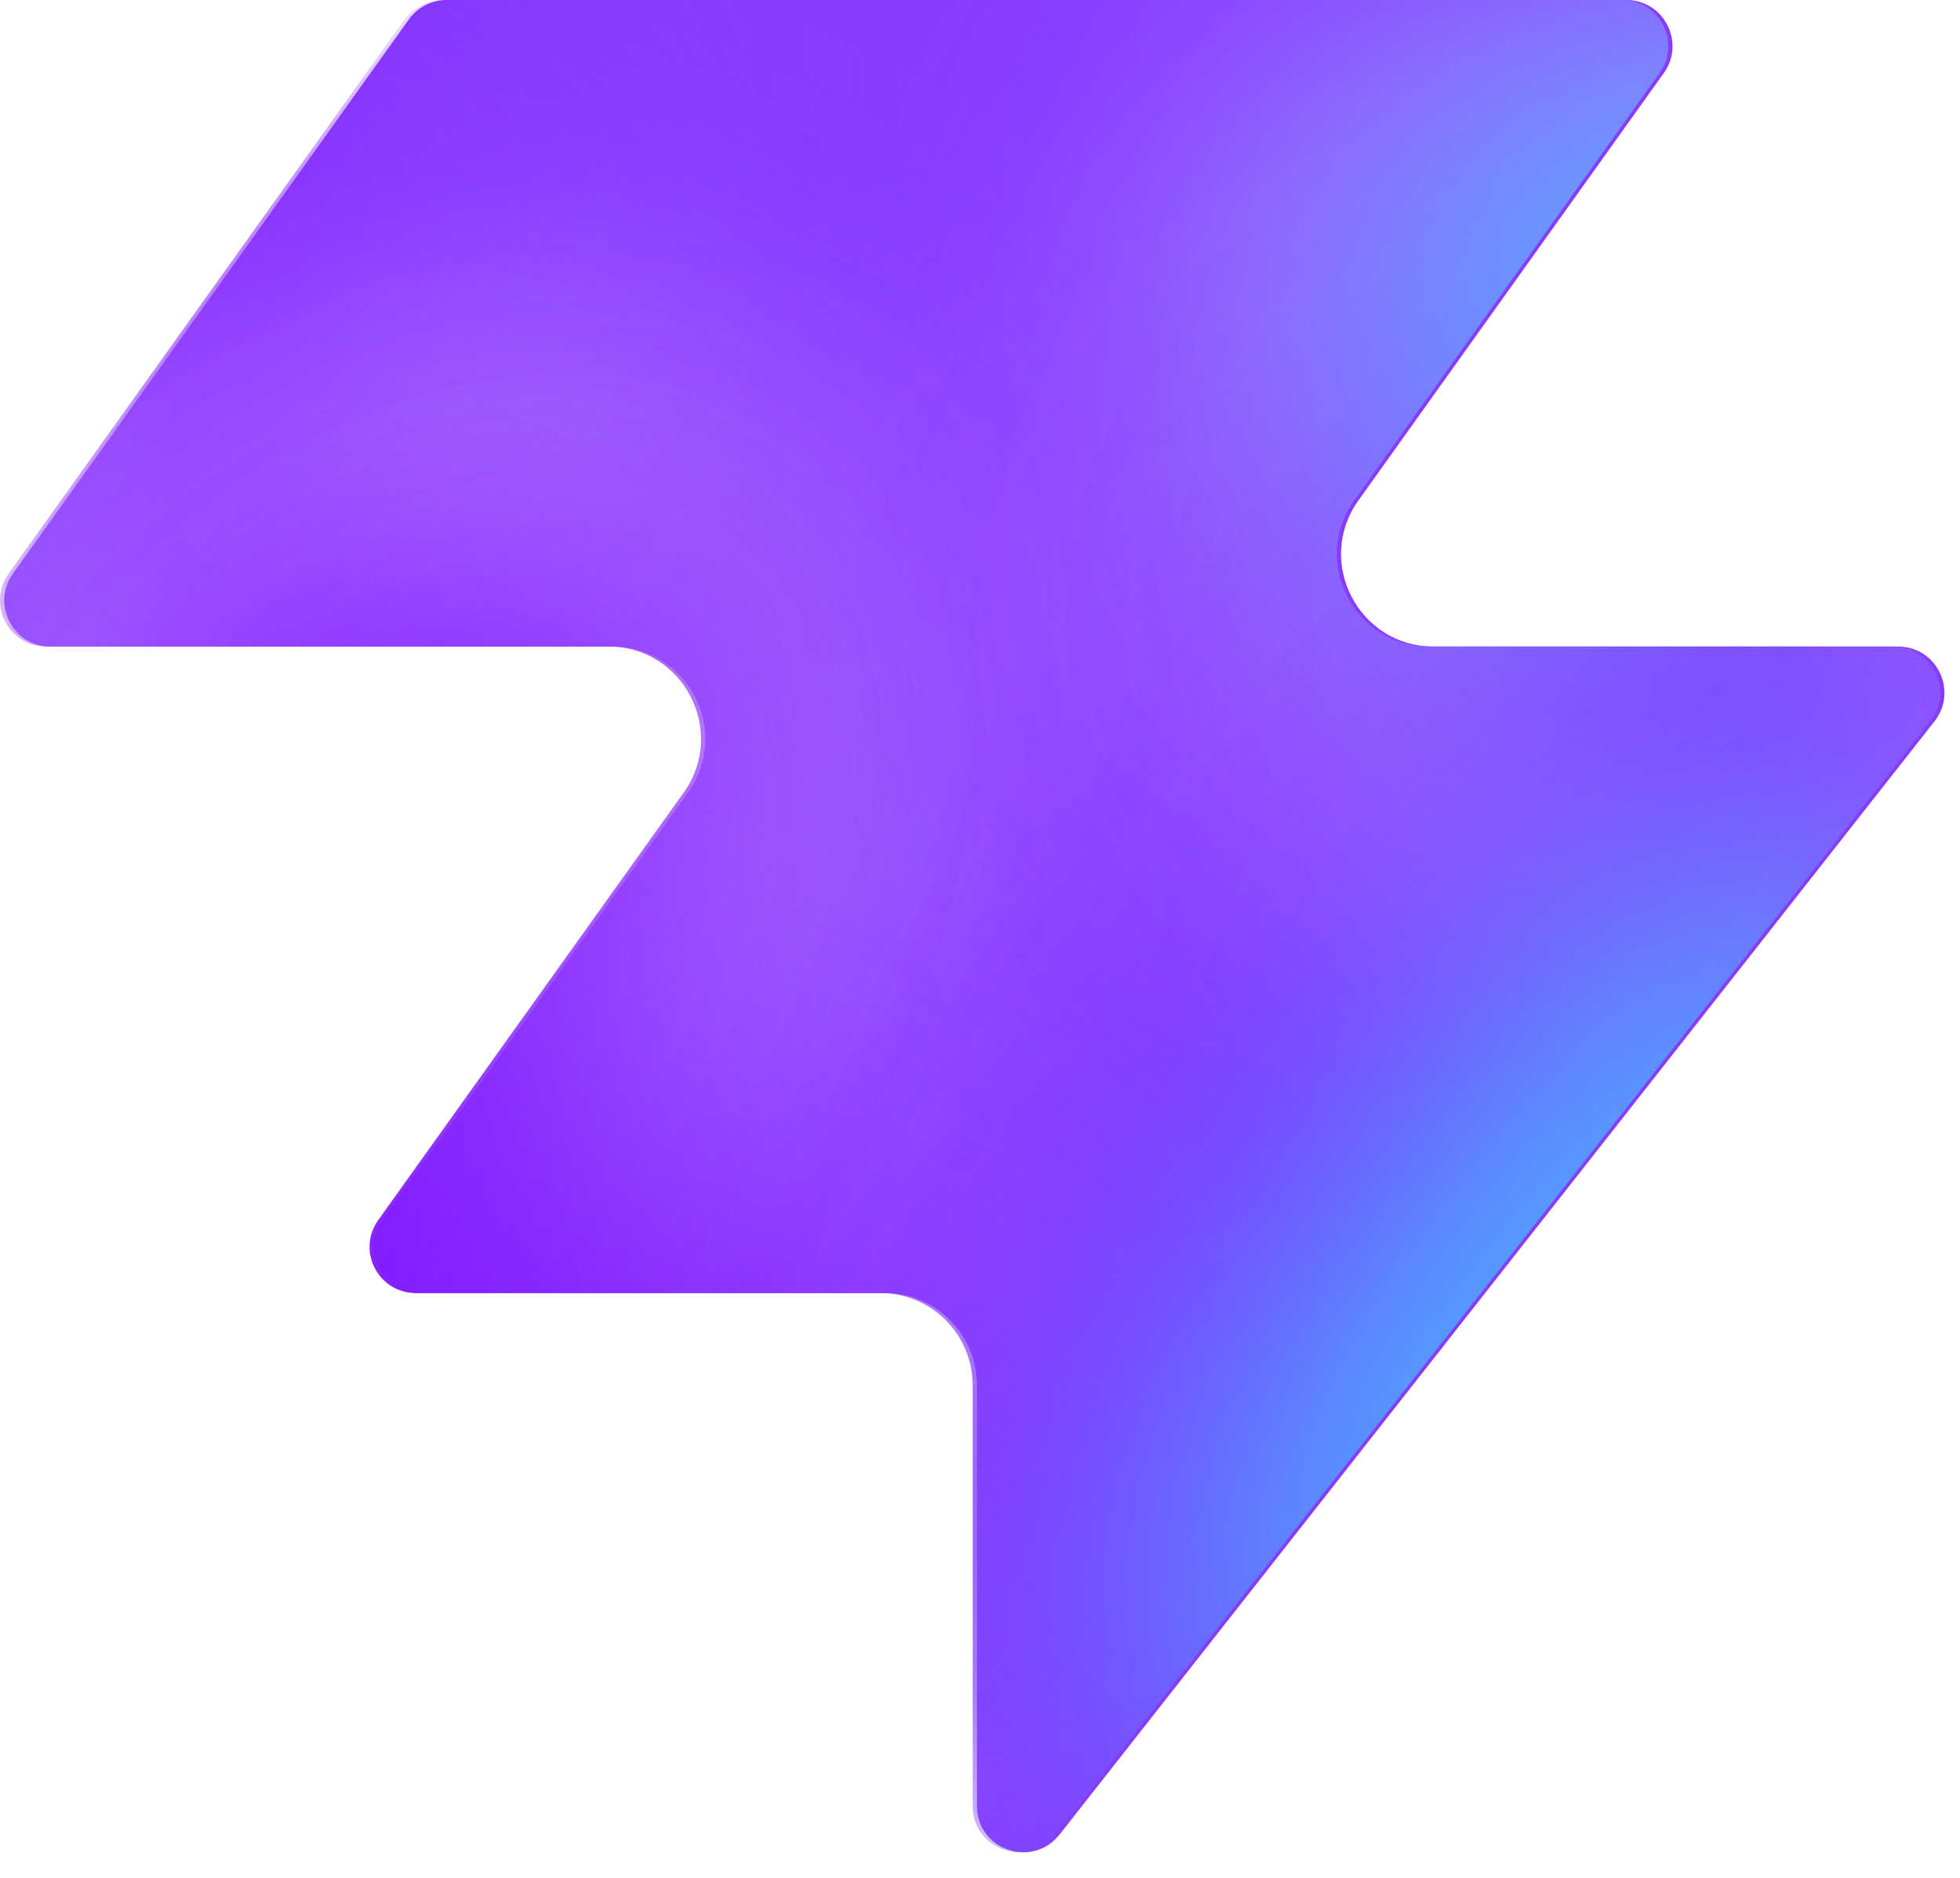
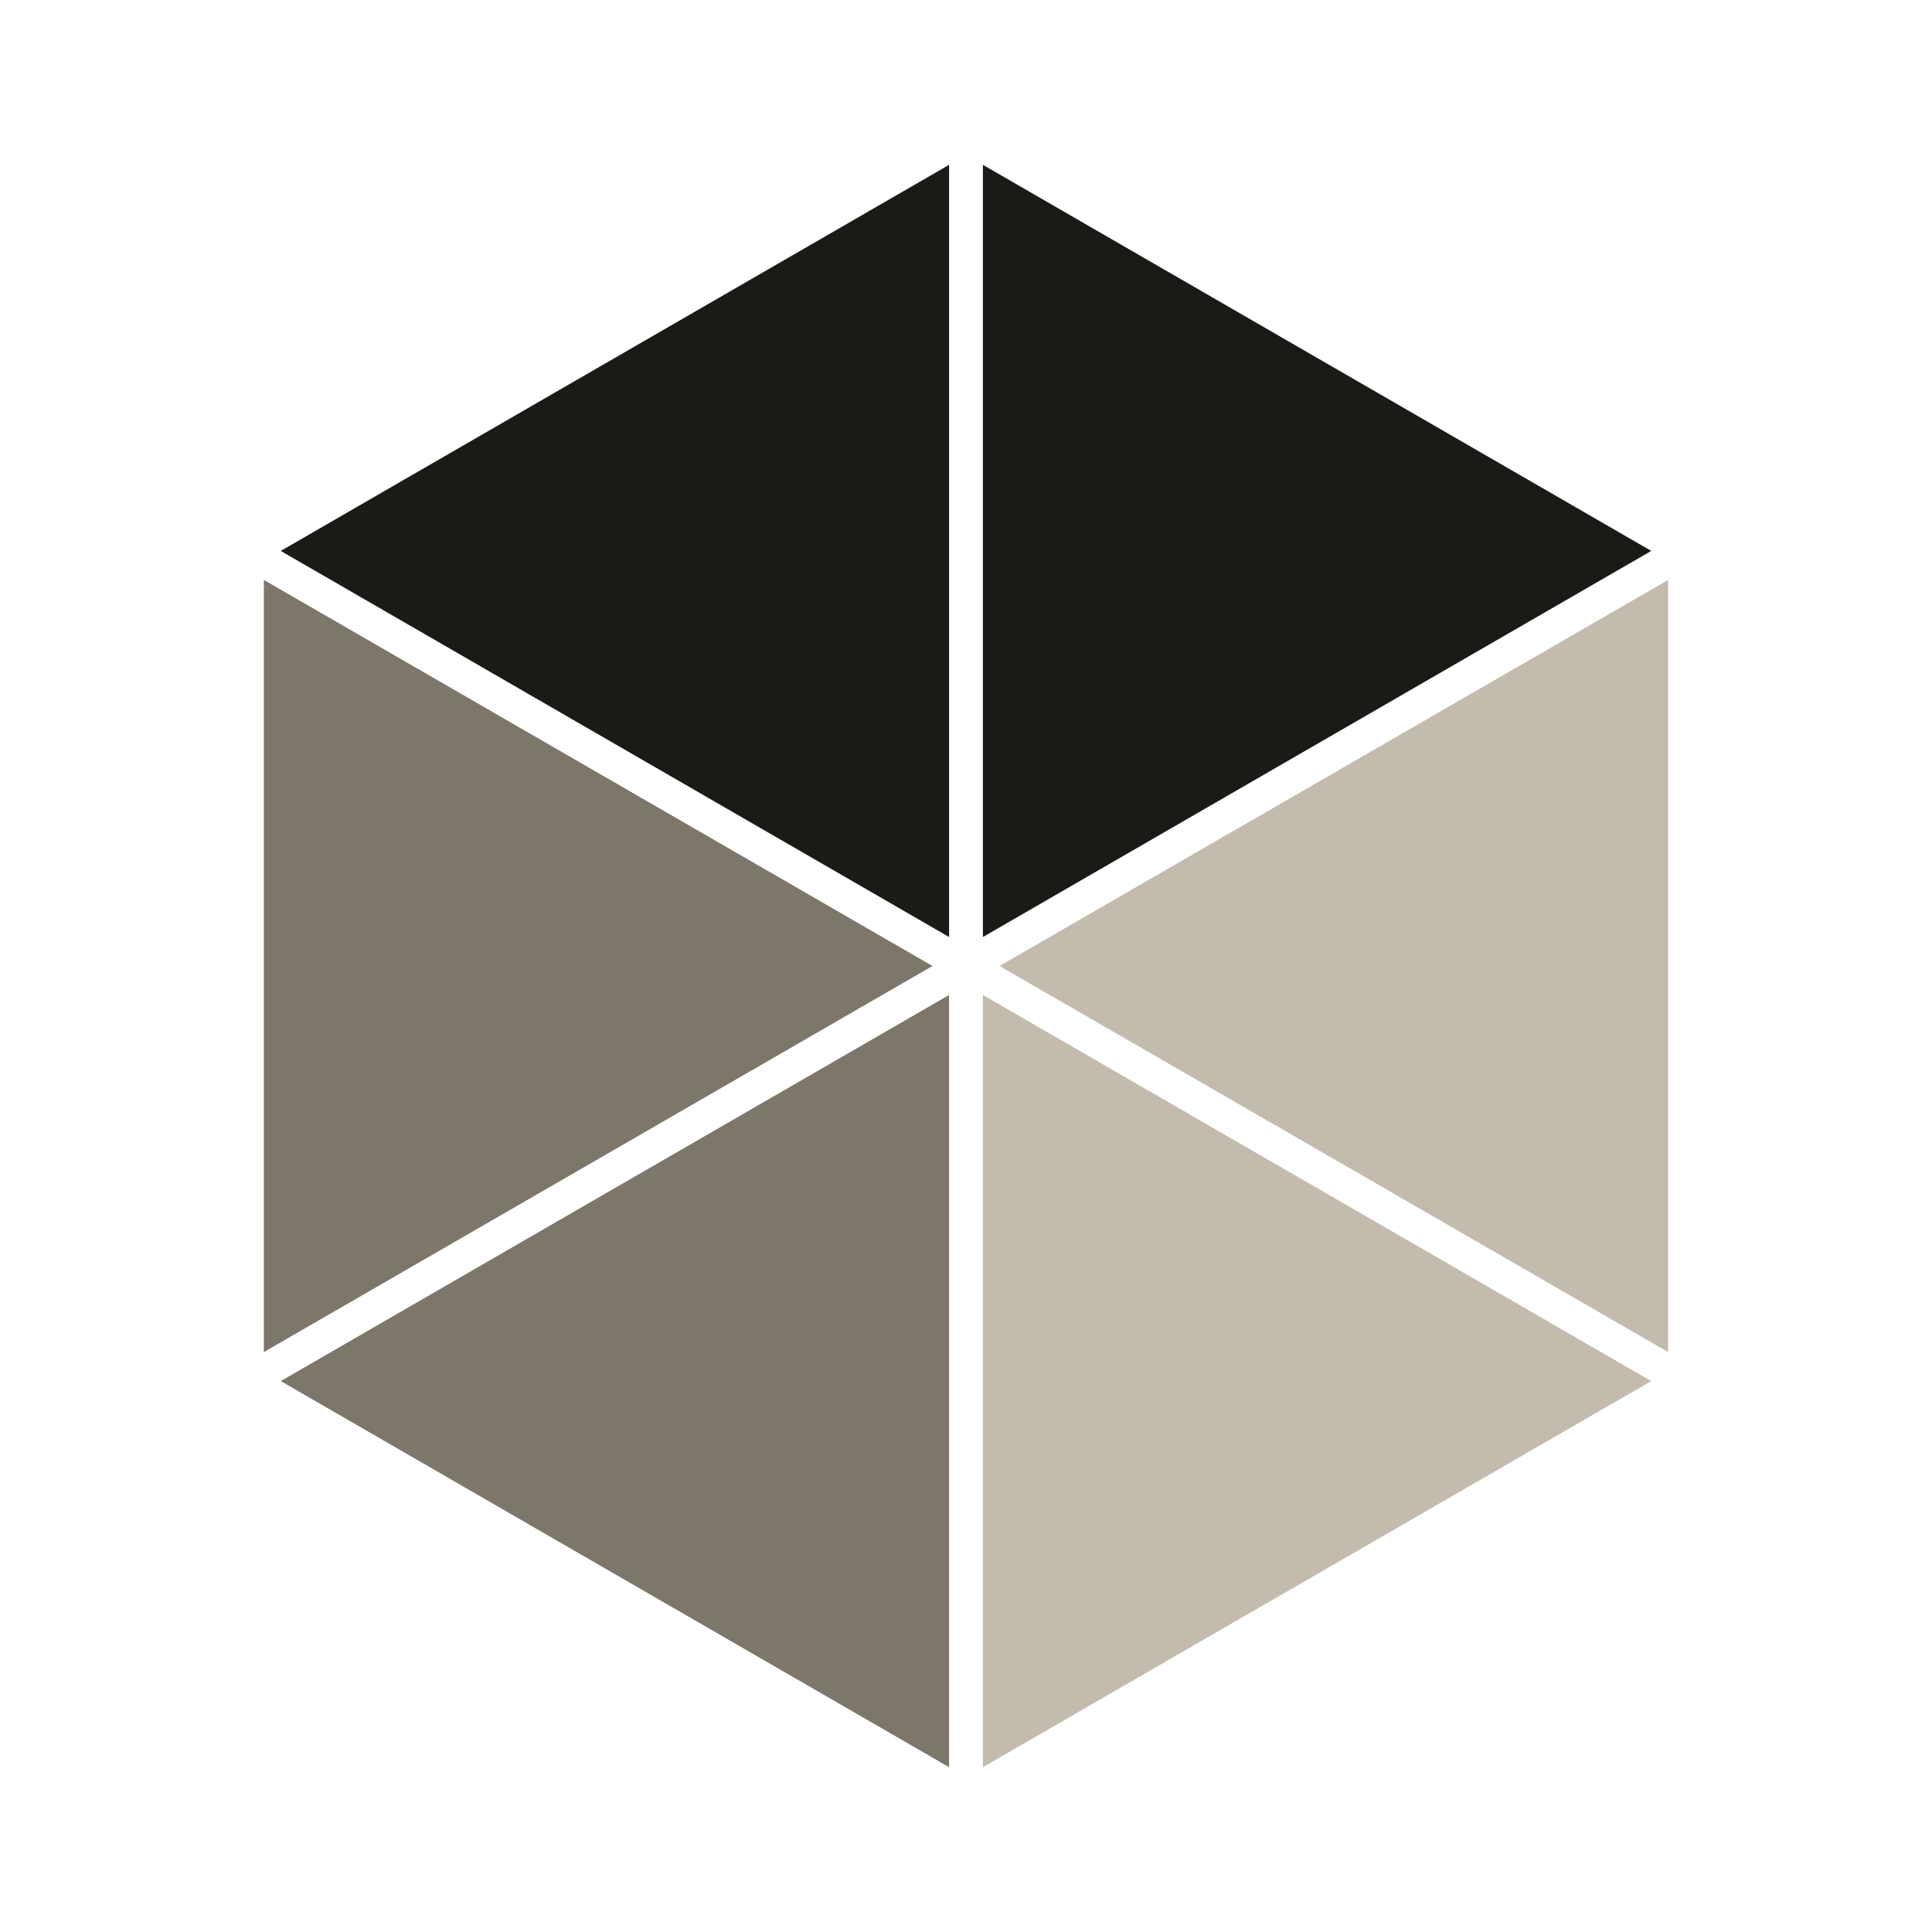
- <svg xmlns="http://www.w3.org/2000/svg" width="48" height="46" fill="none" viewBox="0 0 48 46">
-   <path fill="#863bff" d="M25.946 44.938c-.664.845-2.021.375-2.021-.698V33.937a2.26 2.26 0 0 0-2.262-2.262H10.287c-.92 0-1.456-1.04-.92-1.788l7.48-10.471c1.07-1.497 0-3.578-1.842-3.578H1.237c-.92 0-1.456-1.04-.92-1.788L10.013.474c.214-.297.556-.474.92-.474h28.894c.92 0 1.456 1.04.92 1.788l-7.48 10.471c-1.07 1.498 0 3.579 1.842 3.579h11.377c.943 0 1.473 1.088.89 1.83L25.947 44.94z" style="fill:#863bff;fill:color(display-p3 .525 .23 1);fill-opacity:1" />
-   <mask id="a" width="48" height="46" x="0" y="0" maskUnits="userSpaceOnUse" style="mask-type:alpha">
-     <path fill="#000" d="M25.842 44.938c-.664.844-2.021.375-2.021-.698V33.937a2.26 2.26 0 0 0-2.262-2.262H10.183c-.92 0-1.456-1.04-.92-1.788l7.48-10.471c1.07-1.498 0-3.579-1.842-3.579H1.133c-.92 0-1.456-1.04-.92-1.787L9.91.473c.214-.297.556-.474.92-.474h28.894c.92 0 1.456 1.04.92 1.788l-7.48 10.471c-1.07 1.498 0 3.578 1.842 3.578h11.377c.943 0 1.473 1.088.89 1.832L25.843 44.94z" style="fill:#000;fill-opacity:1" />
-   </mask>
-   <g mask="url(#a)">
-     <g filter="url(#b)">
-       <ellipse cx="5.508" cy="14.704" fill="#ede6ff" rx="5.508" ry="14.704" style="fill:#ede6ff;fill:color(display-p3 .927 .903 1);fill-opacity:1" transform="matrix(.00324 1 1 -.00324 -4.47 31.516)" />
-     </g>
-     <g filter="url(#c)">
-       <ellipse cx="10.399" cy="29.851" fill="#ede6ff" rx="10.399" ry="29.851" style="fill:#ede6ff;fill:color(display-p3 .927 .903 1);fill-opacity:1" transform="matrix(.00324 1 1 -.00324 -39.328 7.883)" />
-     </g>
-     <g filter="url(#d)">
-       <ellipse cx="5.508" cy="30.487" fill="#7e14ff" rx="5.508" ry="30.487" style="fill:#7e14ff;fill:color(display-p3 .492 .077 1);fill-opacity:1" transform="rotate(89.814 -25.913 -14.639)scale(1 -1)" />
-     </g>
-     <g filter="url(#e)">
-       <ellipse cx="5.508" cy="30.599" fill="#7e14ff" rx="5.508" ry="30.599" style="fill:#7e14ff;fill:color(display-p3 .492 .077 1);fill-opacity:1" transform="rotate(89.814 -32.644 -3.334)scale(1 -1)" />
-     </g>
-     <g filter="url(#f)">
-       <ellipse cx="5.508" cy="30.599" fill="#7e14ff" rx="5.508" ry="30.599" style="fill:#7e14ff;fill:color(display-p3 .492 .077 1);fill-opacity:1" transform="matrix(.00324 1 1 -.00324 -34.34 30.47)" />
-     </g>
-     <g filter="url(#g)">
-       <ellipse cx="14.072" cy="22.078" fill="#ede6ff" rx="14.072" ry="22.078" style="fill:#ede6ff;fill:color(display-p3 .927 .903 1);fill-opacity:1" transform="rotate(93.35 24.506 48.493)scale(-1 1)" />
-     </g>
-     <g filter="url(#h)">
-       <ellipse cx="3.47" cy="21.501" fill="#7e14ff" rx="3.47" ry="21.501" style="fill:#7e14ff;fill:color(display-p3 .492 .077 1);fill-opacity:1" transform="rotate(89.009 28.708 47.59)scale(-1 1)" />
-     </g>
-     <g filter="url(#i)">
-       <ellipse cx="3.47" cy="21.501" fill="#7e14ff" rx="3.47" ry="21.501" style="fill:#7e14ff;fill:color(display-p3 .492 .077 1);fill-opacity:1" transform="rotate(89.009 28.708 47.59)scale(-1 1)" />
-     </g>
-     <g filter="url(#j)">
-       <ellipse cx=".387" cy="8.972" fill="#7e14ff" rx="4.407" ry="29.108" style="fill:#7e14ff;fill:color(display-p3 .492 .077 1);fill-opacity:1" transform="rotate(39.51 .387 8.972)" />
-     </g>
-     <g filter="url(#k)">
-       <ellipse cx="47.523" cy="-6.092" fill="#7e14ff" rx="4.407" ry="29.108" style="fill:#7e14ff;fill:color(display-p3 .492 .077 1);fill-opacity:1" transform="rotate(37.892 47.523 -6.092)" />
-     </g>
-     <g filter="url(#l)">
-       <ellipse cx="41.412" cy="6.333" fill="#47bfff" rx="5.971" ry="9.665" style="fill:#47bfff;fill:color(display-p3 .28 .748 1);fill-opacity:1" transform="rotate(37.892 41.412 6.333)" />
-     </g>
-     <g filter="url(#m)">
-       <ellipse cx="-1.879" cy="38.332" fill="#7e14ff" rx="4.407" ry="29.108" style="fill:#7e14ff;fill:color(display-p3 .492 .077 1);fill-opacity:1" transform="rotate(37.892 -1.88 38.332)" />
-     </g>
-     <g filter="url(#n)">
-       <ellipse cx="-1.879" cy="38.332" fill="#7e14ff" rx="4.407" ry="29.108" style="fill:#7e14ff;fill:color(display-p3 .492 .077 1);fill-opacity:1" transform="rotate(37.892 -1.88 38.332)" />
-     </g>
-     <g filter="url(#o)">
-       <ellipse cx="35.651" cy="29.907" fill="#7e14ff" rx="4.407" ry="29.108" style="fill:#7e14ff;fill:color(display-p3 .492 .077 1);fill-opacity:1" transform="rotate(37.892 35.651 29.907)" />
-     </g>
-     <g filter="url(#p)">
-       <ellipse cx="38.418" cy="32.4" fill="#47bfff" rx="5.971" ry="15.297" style="fill:#47bfff;fill:color(display-p3 .28 .748 1);fill-opacity:1" transform="rotate(37.892 38.418 32.4)" />
-     </g>
-   </g>
-   <defs>
-     <filter id="b" width="60.045" height="41.654" x="-19.77" y="16.149" color-interpolation-filters="sRGB" filterUnits="userSpaceOnUse">
-       <feFlood flood-opacity="0" result="BackgroundImageFix" />
-       <feBlend in="SourceGraphic" in2="BackgroundImageFix" result="shape" />
-       <feGaussianBlur result="effect1_foregroundBlur_2002_17158" stdDeviation="7.659" />
-     </filter>
-     <filter id="c" width="90.34" height="51.437" x="-54.613" y="-7.533" color-interpolation-filters="sRGB" filterUnits="userSpaceOnUse">
-       <feFlood flood-opacity="0" result="BackgroundImageFix" />
-       <feBlend in="SourceGraphic" in2="BackgroundImageFix" result="shape" />
-       <feGaussianBlur result="effect1_foregroundBlur_2002_17158" stdDeviation="7.659" />
-     </filter>
-     <filter id="d" width="79.355" height="29.4" x="-49.64" y="2.03" color-interpolation-filters="sRGB" filterUnits="userSpaceOnUse">
-       <feFlood flood-opacity="0" result="BackgroundImageFix" />
-       <feBlend in="SourceGraphic" in2="BackgroundImageFix" result="shape" />
-       <feGaussianBlur result="effect1_foregroundBlur_2002_17158" stdDeviation="4.596" />
-     </filter>
-     <filter id="e" width="79.579" height="29.4" x="-45.045" y="20.029" color-interpolation-filters="sRGB" filterUnits="userSpaceOnUse">
-       <feFlood flood-opacity="0" result="BackgroundImageFix" />
-       <feBlend in="SourceGraphic" in2="BackgroundImageFix" result="shape" />
-       <feGaussianBlur result="effect1_foregroundBlur_2002_17158" stdDeviation="4.596" />
-     </filter>
-     <filter id="f" width="79.579" height="29.4" x="-43.513" y="21.178" color-interpolation-filters="sRGB" filterUnits="userSpaceOnUse">
-       <feFlood flood-opacity="0" result="BackgroundImageFix" />
-       <feBlend in="SourceGraphic" in2="BackgroundImageFix" result="shape" />
-       <feGaussianBlur result="effect1_foregroundBlur_2002_17158" stdDeviation="4.596" />
-     </filter>
-     <filter id="g" width="74.749" height="58.852" x="15.756" y="-17.901" color-interpolation-filters="sRGB" filterUnits="userSpaceOnUse">
-       <feFlood flood-opacity="0" result="BackgroundImageFix" />
-       <feBlend in="SourceGraphic" in2="BackgroundImageFix" result="shape" />
-       <feGaussianBlur result="effect1_foregroundBlur_2002_17158" stdDeviation="7.659" />
-     </filter>
-     <filter id="h" width="61.377" height="25.362" x="23.548" y="2.284" color-interpolation-filters="sRGB" filterUnits="userSpaceOnUse">
-       <feFlood flood-opacity="0" result="BackgroundImageFix" />
-       <feBlend in="SourceGraphic" in2="BackgroundImageFix" result="shape" />
-       <feGaussianBlur result="effect1_foregroundBlur_2002_17158" stdDeviation="4.596" />
-     </filter>
-     <filter id="i" width="61.377" height="25.362" x="23.548" y="2.284" color-interpolation-filters="sRGB" filterUnits="userSpaceOnUse">
-       <feFlood flood-opacity="0" result="BackgroundImageFix" />
-       <feBlend in="SourceGraphic" in2="BackgroundImageFix" result="shape" />
-       <feGaussianBlur result="effect1_foregroundBlur_2002_17158" stdDeviation="4.596" />
-     </filter>
-     <filter id="j" width="56.045" height="63.649" x="-27.636" y="-22.853" color-interpolation-filters="sRGB" filterUnits="userSpaceOnUse">
-       <feFlood flood-opacity="0" result="BackgroundImageFix" />
-       <feBlend in="SourceGraphic" in2="BackgroundImageFix" result="shape" />
-       <feGaussianBlur result="effect1_foregroundBlur_2002_17158" stdDeviation="4.596" />
-     </filter>
-     <filter id="k" width="54.814" height="64.646" x="20.116" y="-38.415" color-interpolation-filters="sRGB" filterUnits="userSpaceOnUse">
-       <feFlood flood-opacity="0" result="BackgroundImageFix" />
-       <feBlend in="SourceGraphic" in2="BackgroundImageFix" result="shape" />
-       <feGaussianBlur result="effect1_foregroundBlur_2002_17158" stdDeviation="4.596" />
-     </filter>
-     <filter id="l" width="33.541" height="35.313" x="24.641" y="-11.323" color-interpolation-filters="sRGB" filterUnits="userSpaceOnUse">
-       <feFlood flood-opacity="0" result="BackgroundImageFix" />
-       <feBlend in="SourceGraphic" in2="BackgroundImageFix" result="shape" />
-       <feGaussianBlur result="effect1_foregroundBlur_2002_17158" stdDeviation="4.596" />
-     </filter>
-     <filter id="m" width="54.814" height="64.646" x="-29.286" y="6.009" color-interpolation-filters="sRGB" filterUnits="userSpaceOnUse">
-       <feFlood flood-opacity="0" result="BackgroundImageFix" />
-       <feBlend in="SourceGraphic" in2="BackgroundImageFix" result="shape" />
-       <feGaussianBlur result="effect1_foregroundBlur_2002_17158" stdDeviation="4.596" />
-     </filter>
-     <filter id="n" width="54.814" height="64.646" x="-29.286" y="6.009" color-interpolation-filters="sRGB" filterUnits="userSpaceOnUse">
-       <feFlood flood-opacity="0" result="BackgroundImageFix" />
-       <feBlend in="SourceGraphic" in2="BackgroundImageFix" result="shape" />
-       <feGaussianBlur result="effect1_foregroundBlur_2002_17158" stdDeviation="4.596" />
-     </filter>
-     <filter id="o" width="54.814" height="64.646" x="8.244" y="-2.416" color-interpolation-filters="sRGB" filterUnits="userSpaceOnUse">
-       <feFlood flood-opacity="0" result="BackgroundImageFix" />
-       <feBlend in="SourceGraphic" in2="BackgroundImageFix" result="shape" />
-       <feGaussianBlur result="effect1_foregroundBlur_2002_17158" stdDeviation="4.596" />
-     </filter>
-     <filter id="p" width="39.409" height="43.623" x="18.713" y="10.588" color-interpolation-filters="sRGB" filterUnits="userSpaceOnUse">
-       <feFlood flood-opacity="0" result="BackgroundImageFix" />
-       <feBlend in="SourceGraphic" in2="BackgroundImageFix" result="shape" />
-       <feGaussianBlur result="effect1_foregroundBlur_2002_17158" stdDeviation="4.596" />
-     </filter>
-   </defs>
+ <svg xmlns="http://www.w3.org/2000/svg" viewBox="0 0 64 64" width="64" height="64" role="img" aria-label=".jus">
+   <path d="M31.44 31.04L31.44 5.46L9.30 18.25Z" fill="#1c1a17" />
+   <path d="M30.89 32.00L8.74 19.21L8.74 44.79Z" fill="#7d776b" />
+   <path d="M31.44 32.96L9.30 45.75L31.44 58.54Z" fill="#7d776b" />
+   <path d="M32.56 32.96L32.56 58.54L54.70 45.75Z" fill="#c3bcae" />
+   <path d="M33.11 32.00L55.26 44.79L55.26 19.21Z" fill="#c3bcae" />
+   <path d="M32.56 31.04L54.70 18.25L32.56 5.46Z" fill="#1c1a17" />
</svg>
